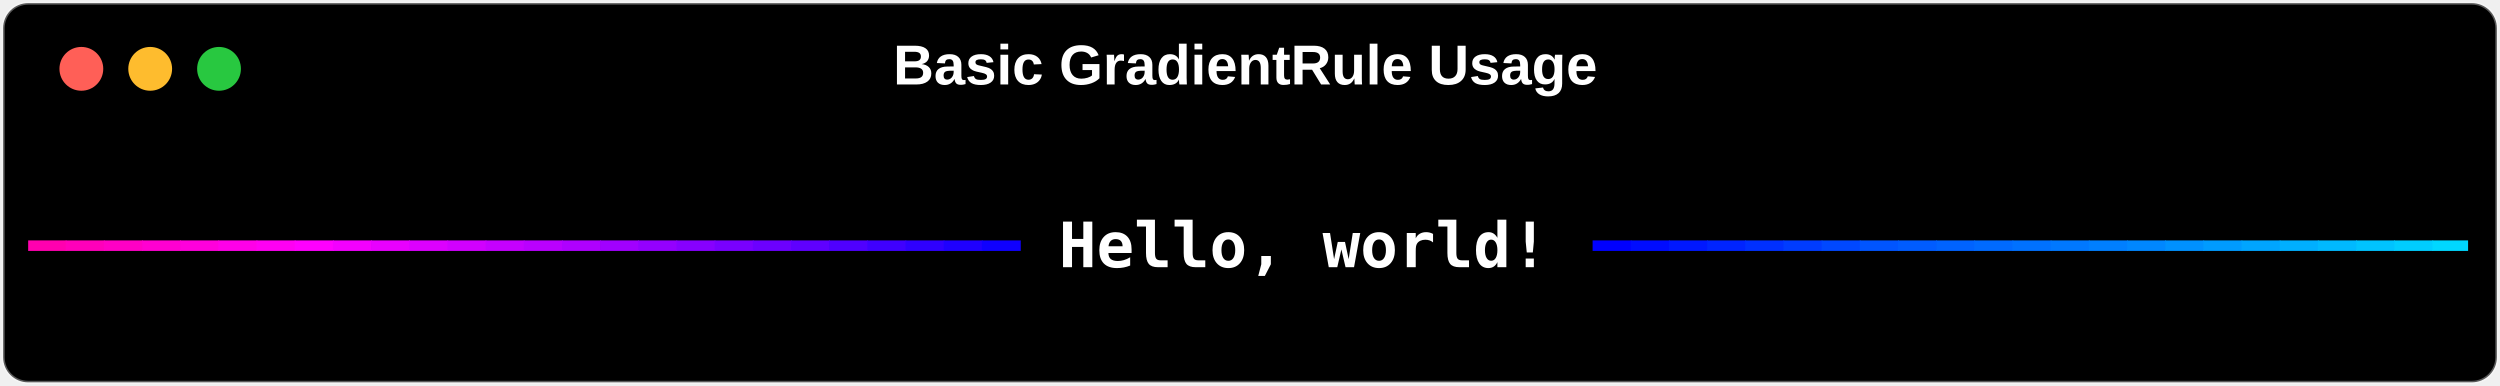
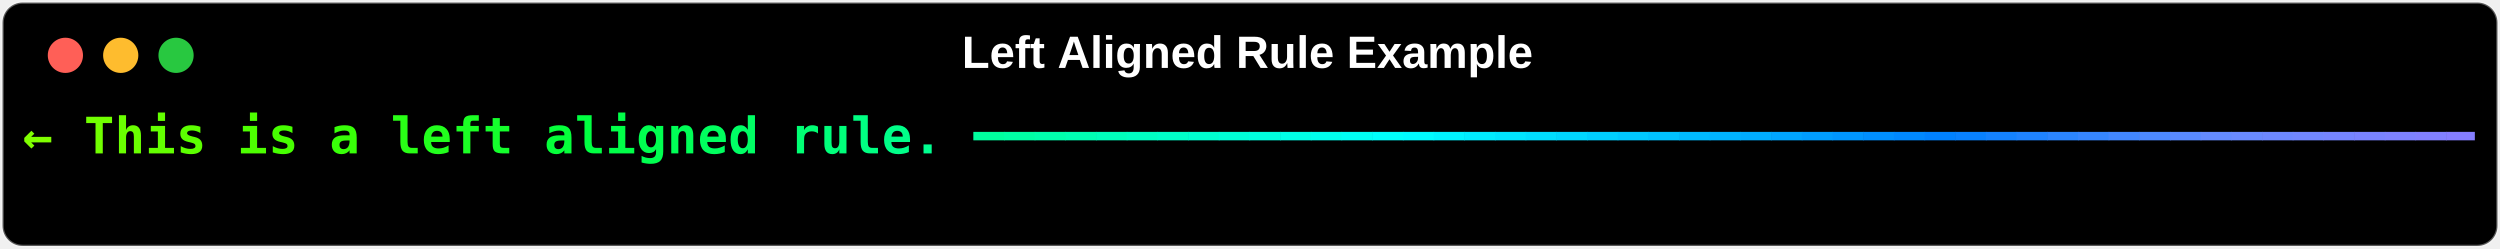
- <svg xmlns="http://www.w3.org/2000/svg" class="rich-terminal" viewBox="0 0 799 123.2">
+ <svg xmlns="http://www.w3.org/2000/svg" class="rich-terminal" viewBox="0 0 994 98.8">
  <style>

    @font-face {
        font-family: "Fira Code";
        src: local("FiraCode-Regular"),
                url("https://cdnjs.cloudflare.com/ajax/libs/firacode/6.2.0/woff2/FiraCode-Regular.woff2") format("woff2"),
                url("https://cdnjs.cloudflare.com/ajax/libs/firacode/6.2.0/woff/FiraCode-Regular.woff") format("woff");
        font-style: normal;
        font-weight: 400;
    }
    @font-face {
        font-family: "Fira Code";
        src: local("FiraCode-Bold"),
                url("https://cdnjs.cloudflare.com/ajax/libs/firacode/6.2.0/woff2/FiraCode-Bold.woff2") format("woff2"),
                url("https://cdnjs.cloudflare.com/ajax/libs/firacode/6.2.0/woff/FiraCode-Bold.woff") format("woff");
        font-style: bold;
        font-weight: 700;
    }

-     .terminal-1209703816-matrix {
+     .terminal-1234978419-matrix {
        font-family: Fira Code, monospace;
        font-size: 20px;
        line-height: 24.4px;
        font-variant-east-asian: full-width;
    }

-     .terminal-1209703816-title {
+     .terminal-1234978419-title {
        font-size: 18px;
        font-weight: bold;
        font-family: arial;
    }

-     .terminal-1209703816-r1 { fill: #ffffff }
- .terminal-1209703816-r2 { fill: #ff00af }
- .terminal-1209703816-r3 { fill: #ff00ba }
- .terminal-1209703816-r4 { fill: #ff00c5 }
- .terminal-1209703816-r5 { fill: #ff00d1 }
- .terminal-1209703816-r6 { fill: #ff00dc }
- .terminal-1209703816-r7 { fill: #ff00e8 }
- .terminal-1209703816-r8 { fill: #ff00f3 }
- .terminal-1209703816-r9 { fill: #ff00ff }
- .terminal-1209703816-r10 { fill: #f300ff }
- .terminal-1209703816-r11 { fill: #e800ff }
- .terminal-1209703816-r12 { fill: #dc00ff }
- .terminal-1209703816-r13 { fill: #d100ff }
- .terminal-1209703816-r14 { fill: #c500ff }
- .terminal-1209703816-r15 { fill: #ba00ff }
- .terminal-1209703816-r16 { fill: #af00ff }
- .terminal-1209703816-r17 { fill: #a100ff }
- .terminal-1209703816-r18 { fill: #9400ff }
- .terminal-1209703816-r19 { fill: #8700ff }
- .terminal-1209703816-r20 { fill: #7900ff }
- .terminal-1209703816-r21 { fill: #6c00ff }
- .terminal-1209703816-r22 { fill: #5f00ff }
- .terminal-1209703816-r23 { fill: #4f00ff }
- .terminal-1209703816-r24 { fill: #3f00ff }
- .terminal-1209703816-r25 { fill: #2f00ff }
- .terminal-1209703816-r26 { fill: #1f00ff }
- .terminal-1209703816-r27 { fill: #0f00ff }
- .terminal-1209703816-r28 { fill: #ffffff;font-weight: bold }
- .terminal-1209703816-r29 { fill: #0000ff }
- .terminal-1209703816-r30 { fill: #000cff }
- .terminal-1209703816-r31 { fill: #0018ff }
- .terminal-1209703816-r32 { fill: #0024ff }
- .terminal-1209703816-r33 { fill: #0030ff }
- .terminal-1209703816-r34 { fill: #003cff }
- .terminal-1209703816-r35 { fill: #0048ff }
- .terminal-1209703816-r36 { fill: #0055ff }
- .terminal-1209703816-r37 { fill: #005cff }
- .terminal-1209703816-r38 { fill: #0063ff }
- .terminal-1209703816-r39 { fill: #006aff }
- .terminal-1209703816-r40 { fill: #0071ff }
- .terminal-1209703816-r41 { fill: #0078ff }
- .terminal-1209703816-r42 { fill: #007fff }
- .terminal-1209703816-r43 { fill: #0087ff }
- .terminal-1209703816-r44 { fill: #0091ff }
- .terminal-1209703816-r45 { fill: #009bff }
- .terminal-1209703816-r46 { fill: #00a5ff }
- .terminal-1209703816-r47 { fill: #00afff }
- .terminal-1209703816-r48 { fill: #00b9ff }
- .terminal-1209703816-r49 { fill: #00c3ff }
- .terminal-1209703816-r50 { fill: #00cdff }
- .terminal-1209703816-r51 { fill: #00d7ff }
+     .terminal-1234978419-r1 { fill: #80ff00;font-weight: bold }
+ .terminal-1234978419-r2 { fill: #78ff00;font-weight: bold }
+ .terminal-1234978419-r3 { fill: #71ff00;font-weight: bold }
+ .terminal-1234978419-r4 { fill: #6aff00;font-weight: bold }
+ .terminal-1234978419-r5 { fill: #63ff00;font-weight: bold }
+ .terminal-1234978419-r6 { fill: #5cff00;font-weight: bold }
+ .terminal-1234978419-r7 { fill: #54ff00;font-weight: bold }
+ .terminal-1234978419-r8 { fill: #4dff00;font-weight: bold }
+ .terminal-1234978419-r9 { fill: #46ff00;font-weight: bold }
+ .terminal-1234978419-r10 { fill: #3fff00;font-weight: bold }
+ .terminal-1234978419-r11 { fill: #38ff08;font-weight: bold }
+ .terminal-1234978419-r12 { fill: #30ff0f;font-weight: bold }
+ .terminal-1234978419-r13 { fill: #29ff16;font-weight: bold }
+ .terminal-1234978419-r14 { fill: #22ff1d;font-weight: bold }
+ .terminal-1234978419-r15 { fill: #1bff24;font-weight: bold }
+ .terminal-1234978419-r16 { fill: #14ff2c;font-weight: bold }
+ .terminal-1234978419-r17 { fill: #0cff33;font-weight: bold }
+ .terminal-1234978419-r18 { fill: #05ff3a;font-weight: bold }
+ .terminal-1234978419-r19 { fill: #00ff41;font-weight: bold }
+ .terminal-1234978419-r20 { fill: #00ff48;font-weight: bold }
+ .terminal-1234978419-r21 { fill: #00ff50;font-weight: bold }
+ .terminal-1234978419-r22 { fill: #00ff57;font-weight: bold }
+ .terminal-1234978419-r23 { fill: #00ff5e;font-weight: bold }
+ .terminal-1234978419-r24 { fill: #00ff65;font-weight: bold }
+ .terminal-1234978419-r25 { fill: #00ff6c;font-weight: bold }
+ .terminal-1234978419-r26 { fill: #00ff74;font-weight: bold }
+ .terminal-1234978419-r27 { fill: #00ff7b;font-weight: bold }
+ .terminal-1234978419-r28 { fill: #00ff82;font-weight: bold }
+ .terminal-1234978419-r29 { fill: #00ff89;font-weight: bold }
+ .terminal-1234978419-r30 { fill: #00ff90;font-weight: bold }
+ .terminal-1234978419-r31 { fill: #00ff97 }
+ .terminal-1234978419-r32 { fill: #00ff9e }
+ .terminal-1234978419-r33 { fill: #00ffa5 }
+ .terminal-1234978419-r34 { fill: #00ffac }
+ .terminal-1234978419-r35 { fill: #00ffb3 }
+ .terminal-1234978419-r36 { fill: #00ffbb }
+ .terminal-1234978419-r37 { fill: #00ffc2 }
+ .terminal-1234978419-r38 { fill: #00ffc9 }
+ .terminal-1234978419-r39 { fill: #00ffd0 }
+ .terminal-1234978419-r40 { fill: #00ffd7 }
+ .terminal-1234978419-r41 { fill: #00ffdf }
+ .terminal-1234978419-r42 { fill: #00ffe6 }
+ .terminal-1234978419-r43 { fill: #00ffed }
+ .terminal-1234978419-r44 { fill: #00fff4 }
+ .terminal-1234978419-r45 { fill: #00fffb }
+ .terminal-1234978419-r46 { fill: #00fbff }
+ .terminal-1234978419-r47 { fill: #00f3ff }
+ .terminal-1234978419-r48 { fill: #00ecff }
+ .terminal-1234978419-r49 { fill: #00e5ff }
+ .terminal-1234978419-r50 { fill: #00deff }
+ .terminal-1234978419-r51 { fill: #00d7ff }
+ .terminal-1234978419-r52 { fill: #00cfff }
+ .terminal-1234978419-r53 { fill: #00c8ff }
+ .terminal-1234978419-r54 { fill: #00c1ff }
+ .terminal-1234978419-r55 { fill: #00baff }
+ .terminal-1234978419-r56 { fill: #00b3ff }
+ .terminal-1234978419-r57 { fill: #00acff }
+ .terminal-1234978419-r58 { fill: #00a5ff }
+ .terminal-1234978419-r59 { fill: #009dff }
+ .terminal-1234978419-r60 { fill: #0096ff }
+ .terminal-1234978419-r61 { fill: #008fff }
+ .terminal-1234978419-r62 { fill: #0088ff }
+ .terminal-1234978419-r63 { fill: #0081ff }
+ .terminal-1234978419-r64 { fill: #0881ff }
+ .terminal-1234978419-r65 { fill: #1482ff }
+ .terminal-1234978419-r66 { fill: #1f83ff }
+ .terminal-1234978419-r67 { fill: #2b85ff }
+ .terminal-1234978419-r68 { fill: #3686ff }
+ .terminal-1234978419-r69 { fill: #4287ff }
+ .terminal-1234978419-r70 { fill: #4d89ff }
+ .terminal-1234978419-r71 { fill: #598aff }
+ .terminal-1234978419-r72 { fill: #648bff }
+ .terminal-1234978419-r73 { fill: #698aff }
+ .terminal-1234978419-r74 { fill: #6d88ff }
+ .terminal-1234978419-r75 { fill: #7187ff }
+ .terminal-1234978419-r76 { fill: #7585ff }
+ .terminal-1234978419-r77 { fill: #7983ff }
+ .terminal-1234978419-r78 { fill: #7d82ff }
+ .terminal-1234978419-r79 { fill: #8180ff }
+ .terminal-1234978419-r80 { fill: #857eff }
+ .terminal-1234978419-r81 { fill: #ffffff }
    </style>
  <defs>
-     <clipPath id="terminal-1209703816-clip-terminal">
-       <rect x="0" y="0" width="779.8" height="72.2" />
+     <clipPath id="terminal-1234978419-clip-terminal">
+       <rect x="0" y="0" width="975.0" height="47.8" />
    </clipPath>
-     <clipPath id="terminal-1209703816-line-0">
-       <rect x="0" y="1.5" width="780.8" height="24.65" />
-     </clipPath>
-     <clipPath id="terminal-1209703816-line-1">
-       <rect x="0" y="25.9" width="780.8" height="24.65" />
+     <clipPath id="terminal-1234978419-line-0">
+       <rect x="0" y="1.5" width="976" height="24.65" />
    </clipPath>
  </defs>
-   <rect fill="#000000" stroke="rgba(255,255,255,0.35)" stroke-width="1" x="1" y="1" width="797" height="121.2" rx="8" />
-   <text class="terminal-1209703816-title" fill="#ffffff" text-anchor="middle" x="398" y="27">Basic GradientRule Usage</text>
+   <rect fill="#000000" stroke="rgba(255,255,255,0.35)" stroke-width="1" x="1" y="1" width="992" height="96.8" rx="8" />
+   <text class="terminal-1234978419-title" fill="#ffffff" text-anchor="middle" x="496" y="27">Left Aligned Rule Example</text>
  <g transform="translate(26,22)">
    <circle cx="0" cy="0" r="7" fill="#ff5f57" />
    <circle cx="22" cy="0" r="7" fill="#febc2e" />
    <circle cx="44" cy="0" r="7" fill="#28c840" />
  </g>
-   <g transform="translate(9, 41)" clip-path="url(#terminal-1209703816-clip-terminal)">
-     <g class="terminal-1209703816-matrix">
-       <text class="terminal-1209703816-r1" x="780.8" y="20" textLength="12.2" clip-path="url(#terminal-1209703816-line-0)">
+   <g transform="translate(9, 41)" clip-path="url(#terminal-1234978419-clip-terminal)">
+     <g class="terminal-1234978419-matrix">
+       <text class="terminal-1234978419-r1" x="0" y="20" textLength="12.2" clip-path="url(#terminal-1234978419-line-0)">←</text>
+       <text class="terminal-1234978419-r3" x="24.4" y="20" textLength="12.2" clip-path="url(#terminal-1234978419-line-0)">T</text>
+       <text class="terminal-1234978419-r4" x="36.6" y="20" textLength="12.2" clip-path="url(#terminal-1234978419-line-0)">h</text>
+       <text class="terminal-1234978419-r5" x="48.8" y="20" textLength="12.2" clip-path="url(#terminal-1234978419-line-0)">i</text>
+       <text class="terminal-1234978419-r6" x="61" y="20" textLength="12.2" clip-path="url(#terminal-1234978419-line-0)">s</text>
+       <text class="terminal-1234978419-r8" x="85.4" y="20" textLength="12.2" clip-path="url(#terminal-1234978419-line-0)">i</text>
+       <text class="terminal-1234978419-r9" x="97.6" y="20" textLength="12.2" clip-path="url(#terminal-1234978419-line-0)">s</text>
+       <text class="terminal-1234978419-r11" x="122" y="20" textLength="12.2" clip-path="url(#terminal-1234978419-line-0)">a</text>
+       <text class="terminal-1234978419-r13" x="146.4" y="20" textLength="12.2" clip-path="url(#terminal-1234978419-line-0)">l</text>
+       <text class="terminal-1234978419-r14" x="158.6" y="20" textLength="12.2" clip-path="url(#terminal-1234978419-line-0)">e</text>
+       <text class="terminal-1234978419-r15" x="170.8" y="20" textLength="12.2" clip-path="url(#terminal-1234978419-line-0)">f</text>
+       <text class="terminal-1234978419-r16" x="183" y="20" textLength="12.2" clip-path="url(#terminal-1234978419-line-0)">t</text>
+       <text class="terminal-1234978419-r18" x="207.4" y="20" textLength="12.2" clip-path="url(#terminal-1234978419-line-0)">a</text>
+       <text class="terminal-1234978419-r19" x="219.6" y="20" textLength="12.2" clip-path="url(#terminal-1234978419-line-0)">l</text>
+       <text class="terminal-1234978419-r20" x="231.8" y="20" textLength="12.2" clip-path="url(#terminal-1234978419-line-0)">i</text>
+       <text class="terminal-1234978419-r21" x="244" y="20" textLength="12.2" clip-path="url(#terminal-1234978419-line-0)">g</text>
+       <text class="terminal-1234978419-r22" x="256.2" y="20" textLength="12.2" clip-path="url(#terminal-1234978419-line-0)">n</text>
+       <text class="terminal-1234978419-r23" x="268.4" y="20" textLength="12.2" clip-path="url(#terminal-1234978419-line-0)">e</text>
+       <text class="terminal-1234978419-r24" x="280.6" y="20" textLength="12.2" clip-path="url(#terminal-1234978419-line-0)">d</text>
+       <text class="terminal-1234978419-r26" x="305" y="20" textLength="12.2" clip-path="url(#terminal-1234978419-line-0)">r</text>
+       <text class="terminal-1234978419-r27" x="317.2" y="20" textLength="12.2" clip-path="url(#terminal-1234978419-line-0)">u</text>
+       <text class="terminal-1234978419-r28" x="329.4" y="20" textLength="12.2" clip-path="url(#terminal-1234978419-line-0)">l</text>
+       <text class="terminal-1234978419-r29" x="341.6" y="20" textLength="12.2" clip-path="url(#terminal-1234978419-line-0)">e</text>
+       <text class="terminal-1234978419-r30" x="353.8" y="20" textLength="12.2" clip-path="url(#terminal-1234978419-line-0)">.</text>
+       <text class="terminal-1234978419-r32" x="378.2" y="20" textLength="12.2" clip-path="url(#terminal-1234978419-line-0)">━</text>
+       <text class="terminal-1234978419-r33" x="390.4" y="20" textLength="12.2" clip-path="url(#terminal-1234978419-line-0)">━</text>
+       <text class="terminal-1234978419-r34" x="402.6" y="20" textLength="12.2" clip-path="url(#terminal-1234978419-line-0)">━</text>
+       <text class="terminal-1234978419-r35" x="414.8" y="20" textLength="12.2" clip-path="url(#terminal-1234978419-line-0)">━</text>
+       <text class="terminal-1234978419-r36" x="427" y="20" textLength="12.2" clip-path="url(#terminal-1234978419-line-0)">━</text>
+       <text class="terminal-1234978419-r37" x="439.2" y="20" textLength="12.2" clip-path="url(#terminal-1234978419-line-0)">━</text>
+       <text class="terminal-1234978419-r38" x="451.4" y="20" textLength="12.2" clip-path="url(#terminal-1234978419-line-0)">━</text>
+       <text class="terminal-1234978419-r39" x="463.6" y="20" textLength="12.2" clip-path="url(#terminal-1234978419-line-0)">━</text>
+       <text class="terminal-1234978419-r40" x="475.8" y="20" textLength="12.2" clip-path="url(#terminal-1234978419-line-0)">━</text>
+       <text class="terminal-1234978419-r41" x="488" y="20" textLength="12.2" clip-path="url(#terminal-1234978419-line-0)">━</text>
+       <text class="terminal-1234978419-r42" x="500.2" y="20" textLength="12.2" clip-path="url(#terminal-1234978419-line-0)">━</text>
+       <text class="terminal-1234978419-r43" x="512.4" y="20" textLength="12.2" clip-path="url(#terminal-1234978419-line-0)">━</text>
+       <text class="terminal-1234978419-r44" x="524.6" y="20" textLength="12.2" clip-path="url(#terminal-1234978419-line-0)">━</text>
+       <text class="terminal-1234978419-r45" x="536.8" y="20" textLength="12.2" clip-path="url(#terminal-1234978419-line-0)">━</text>
+       <text class="terminal-1234978419-r46" x="549" y="20" textLength="12.2" clip-path="url(#terminal-1234978419-line-0)">━</text>
+       <text class="terminal-1234978419-r47" x="561.2" y="20" textLength="12.2" clip-path="url(#terminal-1234978419-line-0)">━</text>
+       <text class="terminal-1234978419-r48" x="573.4" y="20" textLength="12.2" clip-path="url(#terminal-1234978419-line-0)">━</text>
+       <text class="terminal-1234978419-r49" x="585.6" y="20" textLength="12.2" clip-path="url(#terminal-1234978419-line-0)">━</text>
+       <text class="terminal-1234978419-r50" x="597.8" y="20" textLength="12.2" clip-path="url(#terminal-1234978419-line-0)">━</text>
+       <text class="terminal-1234978419-r51" x="610" y="20" textLength="12.2" clip-path="url(#terminal-1234978419-line-0)">━</text>
+       <text class="terminal-1234978419-r52" x="622.2" y="20" textLength="12.2" clip-path="url(#terminal-1234978419-line-0)">━</text>
+       <text class="terminal-1234978419-r53" x="634.4" y="20" textLength="12.2" clip-path="url(#terminal-1234978419-line-0)">━</text>
+       <text class="terminal-1234978419-r54" x="646.6" y="20" textLength="12.2" clip-path="url(#terminal-1234978419-line-0)">━</text>
+       <text class="terminal-1234978419-r55" x="658.8" y="20" textLength="12.2" clip-path="url(#terminal-1234978419-line-0)">━</text>
+       <text class="terminal-1234978419-r56" x="671" y="20" textLength="12.2" clip-path="url(#terminal-1234978419-line-0)">━</text>
+       <text class="terminal-1234978419-r57" x="683.2" y="20" textLength="12.2" clip-path="url(#terminal-1234978419-line-0)">━</text>
+       <text class="terminal-1234978419-r58" x="695.4" y="20" textLength="12.2" clip-path="url(#terminal-1234978419-line-0)">━</text>
+       <text class="terminal-1234978419-r59" x="707.6" y="20" textLength="12.2" clip-path="url(#terminal-1234978419-line-0)">━</text>
+       <text class="terminal-1234978419-r60" x="719.8" y="20" textLength="12.2" clip-path="url(#terminal-1234978419-line-0)">━</text>
+       <text class="terminal-1234978419-r61" x="732" y="20" textLength="12.2" clip-path="url(#terminal-1234978419-line-0)">━</text>
+       <text class="terminal-1234978419-r62" x="744.2" y="20" textLength="12.2" clip-path="url(#terminal-1234978419-line-0)">━</text>
+       <text class="terminal-1234978419-r63" x="756.4" y="20" textLength="12.2" clip-path="url(#terminal-1234978419-line-0)">━</text>
+       <text class="terminal-1234978419-r64" x="768.6" y="20" textLength="12.2" clip-path="url(#terminal-1234978419-line-0)">━</text>
+       <text class="terminal-1234978419-r65" x="780.8" y="20" textLength="12.2" clip-path="url(#terminal-1234978419-line-0)">━</text>
+       <text class="terminal-1234978419-r66" x="793" y="20" textLength="12.2" clip-path="url(#terminal-1234978419-line-0)">━</text>
+       <text class="terminal-1234978419-r67" x="805.2" y="20" textLength="12.2" clip-path="url(#terminal-1234978419-line-0)">━</text>
+       <text class="terminal-1234978419-r68" x="817.4" y="20" textLength="12.2" clip-path="url(#terminal-1234978419-line-0)">━</text>
+       <text class="terminal-1234978419-r69" x="829.6" y="20" textLength="12.2" clip-path="url(#terminal-1234978419-line-0)">━</text>
+       <text class="terminal-1234978419-r70" x="841.8" y="20" textLength="12.2" clip-path="url(#terminal-1234978419-line-0)">━</text>
+       <text class="terminal-1234978419-r71" x="854" y="20" textLength="12.2" clip-path="url(#terminal-1234978419-line-0)">━</text>
+       <text class="terminal-1234978419-r72" x="866.2" y="20" textLength="12.2" clip-path="url(#terminal-1234978419-line-0)">━</text>
+       <text class="terminal-1234978419-r73" x="878.4" y="20" textLength="12.2" clip-path="url(#terminal-1234978419-line-0)">━</text>
+       <text class="terminal-1234978419-r74" x="890.6" y="20" textLength="12.2" clip-path="url(#terminal-1234978419-line-0)">━</text>
+       <text class="terminal-1234978419-r75" x="902.8" y="20" textLength="12.2" clip-path="url(#terminal-1234978419-line-0)">━</text>
+       <text class="terminal-1234978419-r76" x="915" y="20" textLength="12.2" clip-path="url(#terminal-1234978419-line-0)">━</text>
+       <text class="terminal-1234978419-r77" x="927.2" y="20" textLength="12.2" clip-path="url(#terminal-1234978419-line-0)">━</text>
+       <text class="terminal-1234978419-r78" x="939.4" y="20" textLength="12.2" clip-path="url(#terminal-1234978419-line-0)">━</text>
+       <text class="terminal-1234978419-r79" x="951.6" y="20" textLength="12.2" clip-path="url(#terminal-1234978419-line-0)">━</text>
+       <text class="terminal-1234978419-r80" x="963.8" y="20" textLength="12.2" clip-path="url(#terminal-1234978419-line-0)">━</text>
+       <text class="terminal-1234978419-r81" x="976" y="20" textLength="12.2" clip-path="url(#terminal-1234978419-line-0)">
</text>
-       <text class="terminal-1209703816-r2" x="0" y="44.4" textLength="12.2" clip-path="url(#terminal-1209703816-line-1)">━</text>
-       <text class="terminal-1209703816-r3" x="12.2" y="44.4" textLength="12.2" clip-path="url(#terminal-1209703816-line-1)">━</text>
-       <text class="terminal-1209703816-r4" x="24.4" y="44.4" textLength="12.2" clip-path="url(#terminal-1209703816-line-1)">━</text>
-       <text class="terminal-1209703816-r5" x="36.6" y="44.4" textLength="12.2" clip-path="url(#terminal-1209703816-line-1)">━</text>
-       <text class="terminal-1209703816-r6" x="48.8" y="44.4" textLength="12.2" clip-path="url(#terminal-1209703816-line-1)">━</text>
-       <text class="terminal-1209703816-r7" x="61" y="44.4" textLength="12.2" clip-path="url(#terminal-1209703816-line-1)">━</text>
-       <text class="terminal-1209703816-r8" x="73.2" y="44.4" textLength="12.2" clip-path="url(#terminal-1209703816-line-1)">━</text>
-       <text class="terminal-1209703816-r9" x="85.4" y="44.4" textLength="12.2" clip-path="url(#terminal-1209703816-line-1)">━</text>
-       <text class="terminal-1209703816-r10" x="97.6" y="44.4" textLength="12.2" clip-path="url(#terminal-1209703816-line-1)">━</text>
-       <text class="terminal-1209703816-r11" x="109.8" y="44.4" textLength="12.2" clip-path="url(#terminal-1209703816-line-1)">━</text>
-       <text class="terminal-1209703816-r12" x="122" y="44.4" textLength="12.2" clip-path="url(#terminal-1209703816-line-1)">━</text>
-       <text class="terminal-1209703816-r13" x="134.2" y="44.4" textLength="12.2" clip-path="url(#terminal-1209703816-line-1)">━</text>
-       <text class="terminal-1209703816-r14" x="146.4" y="44.4" textLength="12.2" clip-path="url(#terminal-1209703816-line-1)">━</text>
-       <text class="terminal-1209703816-r15" x="158.6" y="44.4" textLength="12.2" clip-path="url(#terminal-1209703816-line-1)">━</text>
-       <text class="terminal-1209703816-r16" x="170.8" y="44.4" textLength="12.2" clip-path="url(#terminal-1209703816-line-1)">━</text>
-       <text class="terminal-1209703816-r17" x="183" y="44.4" textLength="12.2" clip-path="url(#terminal-1209703816-line-1)">━</text>
-       <text class="terminal-1209703816-r18" x="195.2" y="44.4" textLength="12.2" clip-path="url(#terminal-1209703816-line-1)">━</text>
-       <text class="terminal-1209703816-r19" x="207.4" y="44.4" textLength="12.2" clip-path="url(#terminal-1209703816-line-1)">━</text>
-       <text class="terminal-1209703816-r20" x="219.6" y="44.4" textLength="12.2" clip-path="url(#terminal-1209703816-line-1)">━</text>
-       <text class="terminal-1209703816-r21" x="231.8" y="44.4" textLength="12.2" clip-path="url(#terminal-1209703816-line-1)">━</text>
-       <text class="terminal-1209703816-r22" x="244" y="44.4" textLength="12.2" clip-path="url(#terminal-1209703816-line-1)">━</text>
-       <text class="terminal-1209703816-r23" x="256.2" y="44.4" textLength="12.2" clip-path="url(#terminal-1209703816-line-1)">━</text>
-       <text class="terminal-1209703816-r24" x="268.4" y="44.4" textLength="12.2" clip-path="url(#terminal-1209703816-line-1)">━</text>
-       <text class="terminal-1209703816-r25" x="280.6" y="44.4" textLength="12.2" clip-path="url(#terminal-1209703816-line-1)">━</text>
-       <text class="terminal-1209703816-r26" x="292.8" y="44.4" textLength="12.2" clip-path="url(#terminal-1209703816-line-1)">━</text>
-       <text class="terminal-1209703816-r27" x="305" y="44.4" textLength="12.2" clip-path="url(#terminal-1209703816-line-1)">━</text>
-       <text class="terminal-1209703816-r28" x="329.4" y="44.4" textLength="158.6" clip-path="url(#terminal-1209703816-line-1)">Hello, world!</text>
-       <text class="terminal-1209703816-r29" x="500.2" y="44.4" textLength="12.2" clip-path="url(#terminal-1209703816-line-1)">━</text>
-       <text class="terminal-1209703816-r30" x="512.4" y="44.4" textLength="12.2" clip-path="url(#terminal-1209703816-line-1)">━</text>
-       <text class="terminal-1209703816-r31" x="524.6" y="44.4" textLength="12.2" clip-path="url(#terminal-1209703816-line-1)">━</text>
-       <text class="terminal-1209703816-r32" x="536.8" y="44.4" textLength="12.2" clip-path="url(#terminal-1209703816-line-1)">━</text>
-       <text class="terminal-1209703816-r33" x="549" y="44.4" textLength="12.2" clip-path="url(#terminal-1209703816-line-1)">━</text>
-       <text class="terminal-1209703816-r34" x="561.2" y="44.4" textLength="12.2" clip-path="url(#terminal-1209703816-line-1)">━</text>
-       <text class="terminal-1209703816-r35" x="573.4" y="44.4" textLength="12.2" clip-path="url(#terminal-1209703816-line-1)">━</text>
-       <text class="terminal-1209703816-r36" x="585.6" y="44.4" textLength="12.2" clip-path="url(#terminal-1209703816-line-1)">━</text>
-       <text class="terminal-1209703816-r37" x="597.8" y="44.4" textLength="12.2" clip-path="url(#terminal-1209703816-line-1)">━</text>
-       <text class="terminal-1209703816-r38" x="610" y="44.4" textLength="12.2" clip-path="url(#terminal-1209703816-line-1)">━</text>
-       <text class="terminal-1209703816-r39" x="622.2" y="44.4" textLength="12.2" clip-path="url(#terminal-1209703816-line-1)">━</text>
-       <text class="terminal-1209703816-r40" x="634.4" y="44.4" textLength="12.2" clip-path="url(#terminal-1209703816-line-1)">━</text>
-       <text class="terminal-1209703816-r41" x="646.6" y="44.4" textLength="12.2" clip-path="url(#terminal-1209703816-line-1)">━</text>
-       <text class="terminal-1209703816-r42" x="658.8" y="44.4" textLength="12.2" clip-path="url(#terminal-1209703816-line-1)">━</text>
-       <text class="terminal-1209703816-r43" x="671" y="44.4" textLength="12.2" clip-path="url(#terminal-1209703816-line-1)">━</text>
-       <text class="terminal-1209703816-r44" x="683.2" y="44.4" textLength="12.2" clip-path="url(#terminal-1209703816-line-1)">━</text>
-       <text class="terminal-1209703816-r45" x="695.4" y="44.4" textLength="12.2" clip-path="url(#terminal-1209703816-line-1)">━</text>
-       <text class="terminal-1209703816-r46" x="707.6" y="44.4" textLength="12.2" clip-path="url(#terminal-1209703816-line-1)">━</text>
-       <text class="terminal-1209703816-r47" x="719.8" y="44.4" textLength="12.2" clip-path="url(#terminal-1209703816-line-1)">━</text>
-       <text class="terminal-1209703816-r48" x="732" y="44.4" textLength="12.2" clip-path="url(#terminal-1209703816-line-1)">━</text>
-       <text class="terminal-1209703816-r49" x="744.2" y="44.4" textLength="12.2" clip-path="url(#terminal-1209703816-line-1)">━</text>
-       <text class="terminal-1209703816-r50" x="756.4" y="44.4" textLength="12.2" clip-path="url(#terminal-1209703816-line-1)">━</text>
-       <text class="terminal-1209703816-r51" x="768.6" y="44.4" textLength="12.2" clip-path="url(#terminal-1209703816-line-1)">━</text>
-       <text class="terminal-1209703816-r1" x="780.8" y="44.4" textLength="12.2" clip-path="url(#terminal-1209703816-line-1)">
- </text>
-       <text class="terminal-1209703816-r1" x="780.8" y="68.8" textLength="12.2" clip-path="url(#terminal-1209703816-line-2)">
+       <text class="terminal-1234978419-r81" x="976" y="44.4" textLength="12.2" clip-path="url(#terminal-1234978419-line-1)">
</text>
    </g>
  </g>
</svg>
